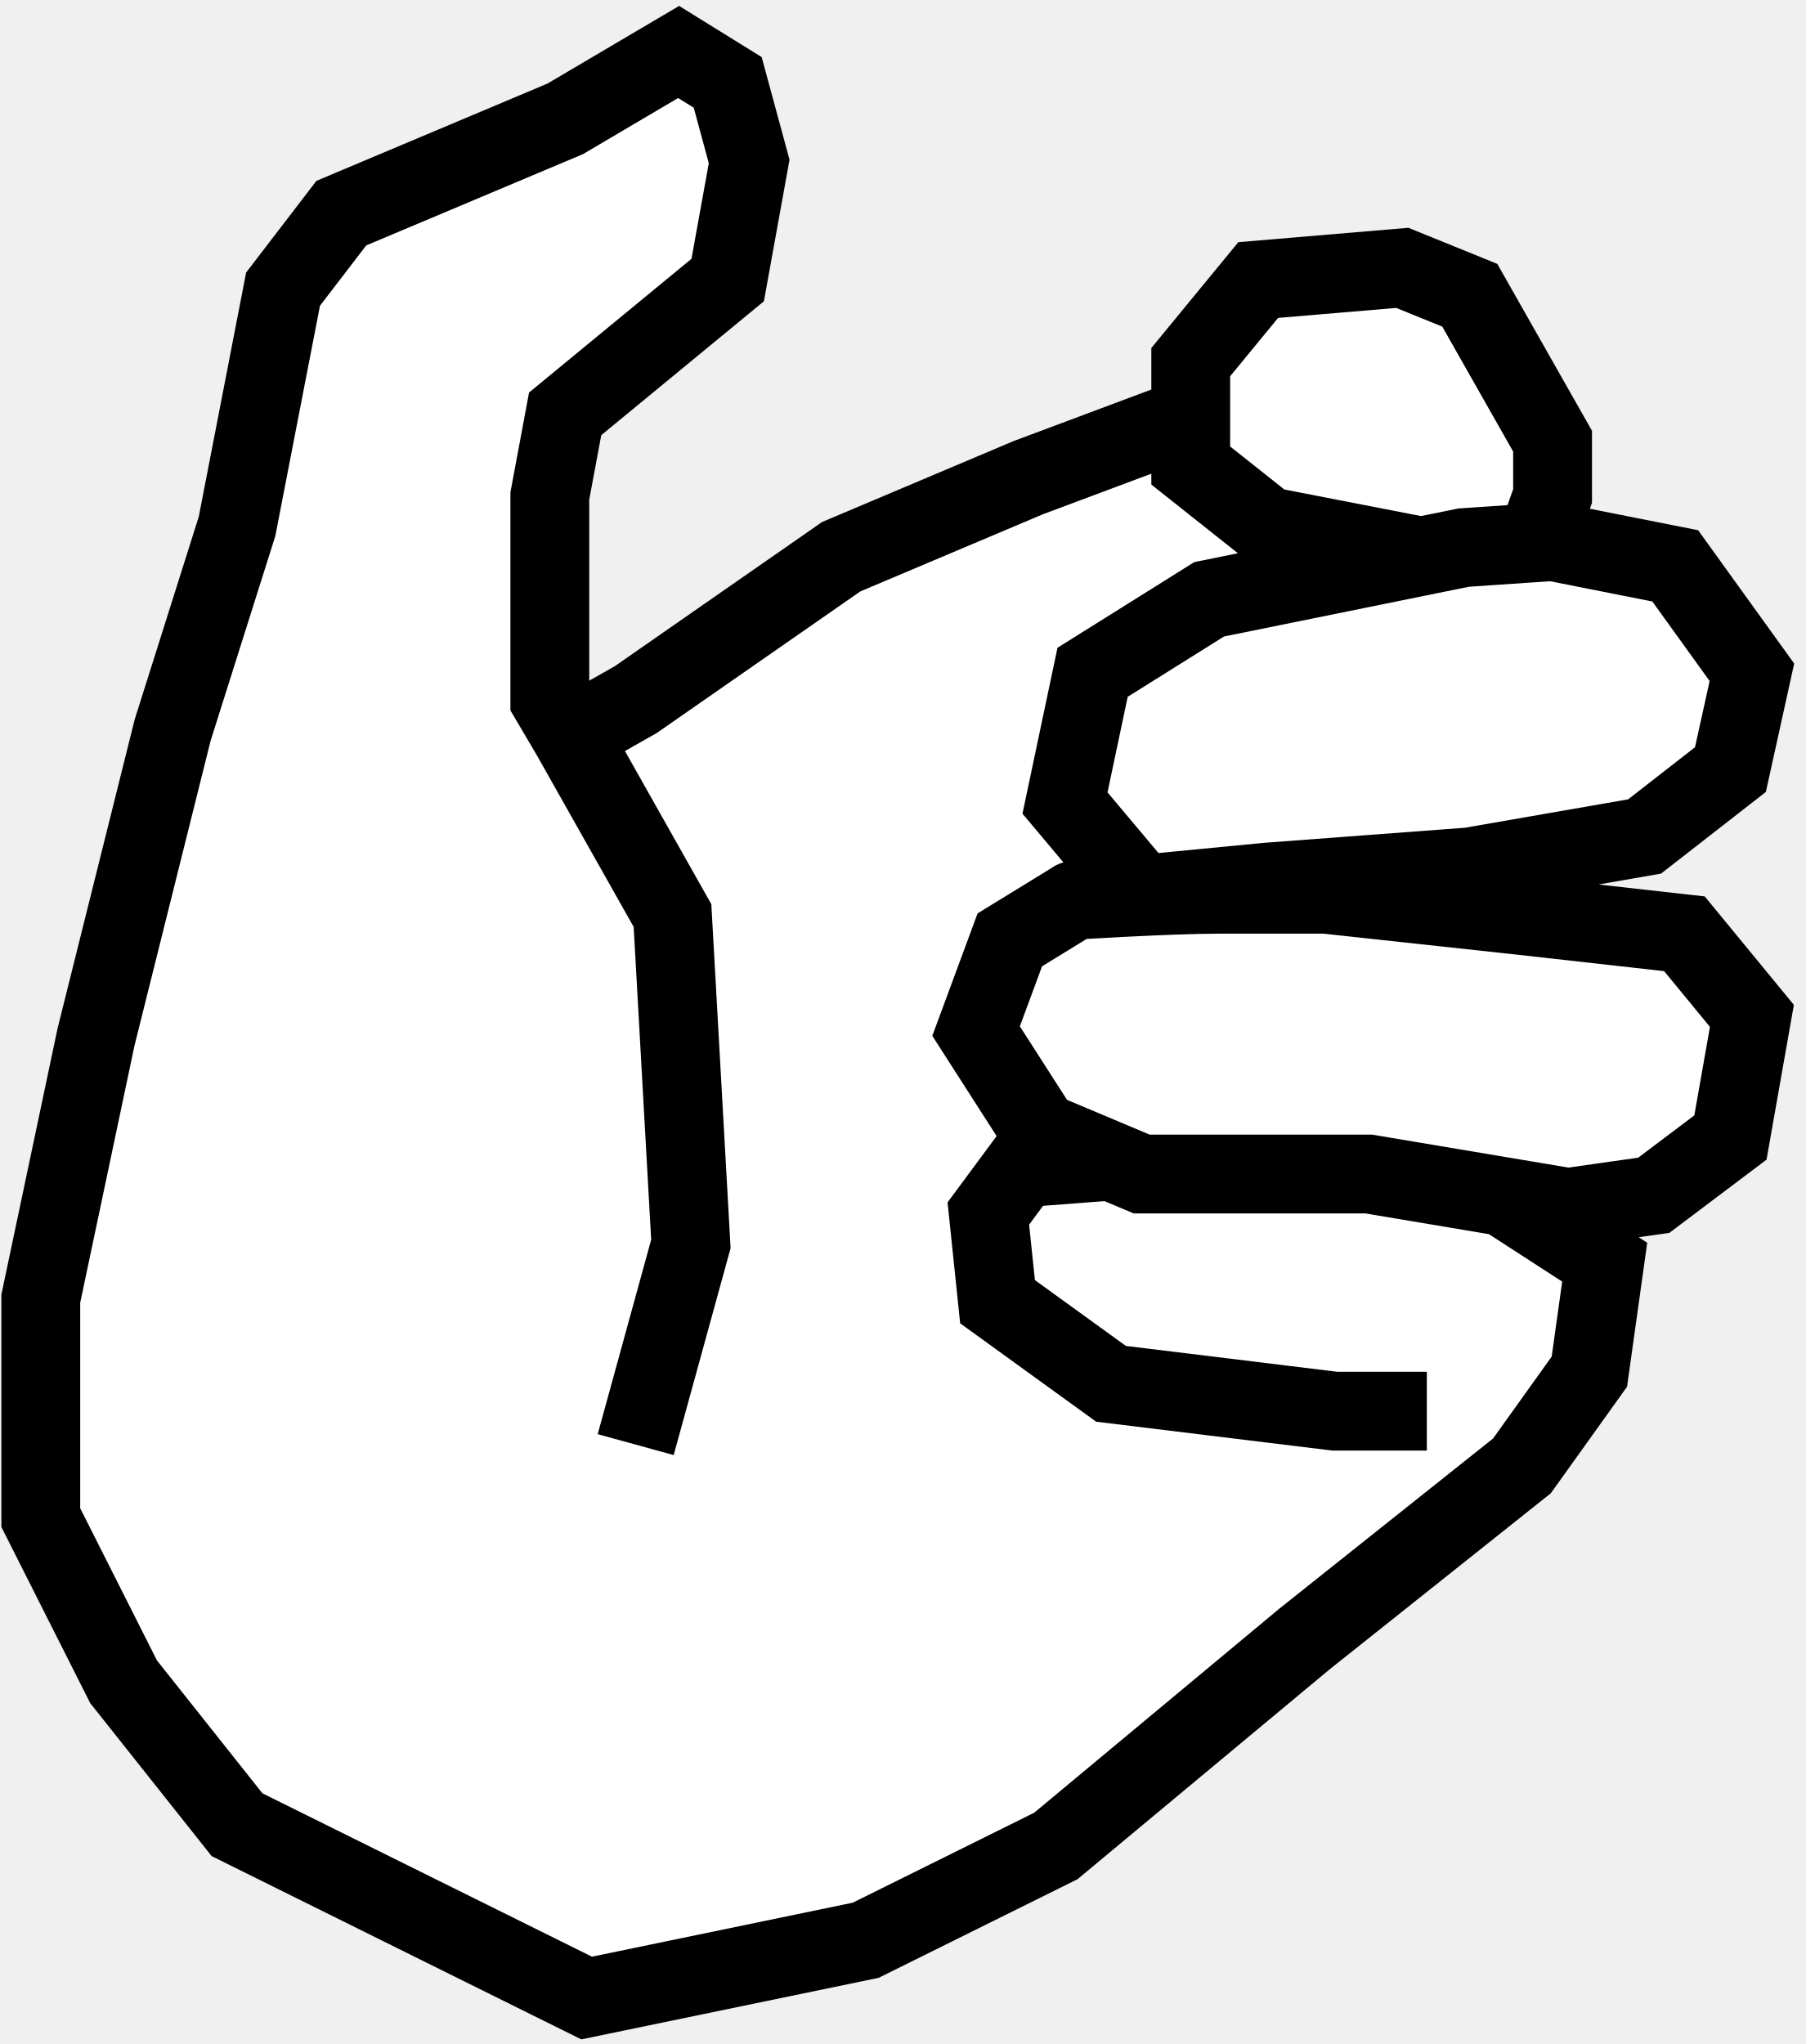
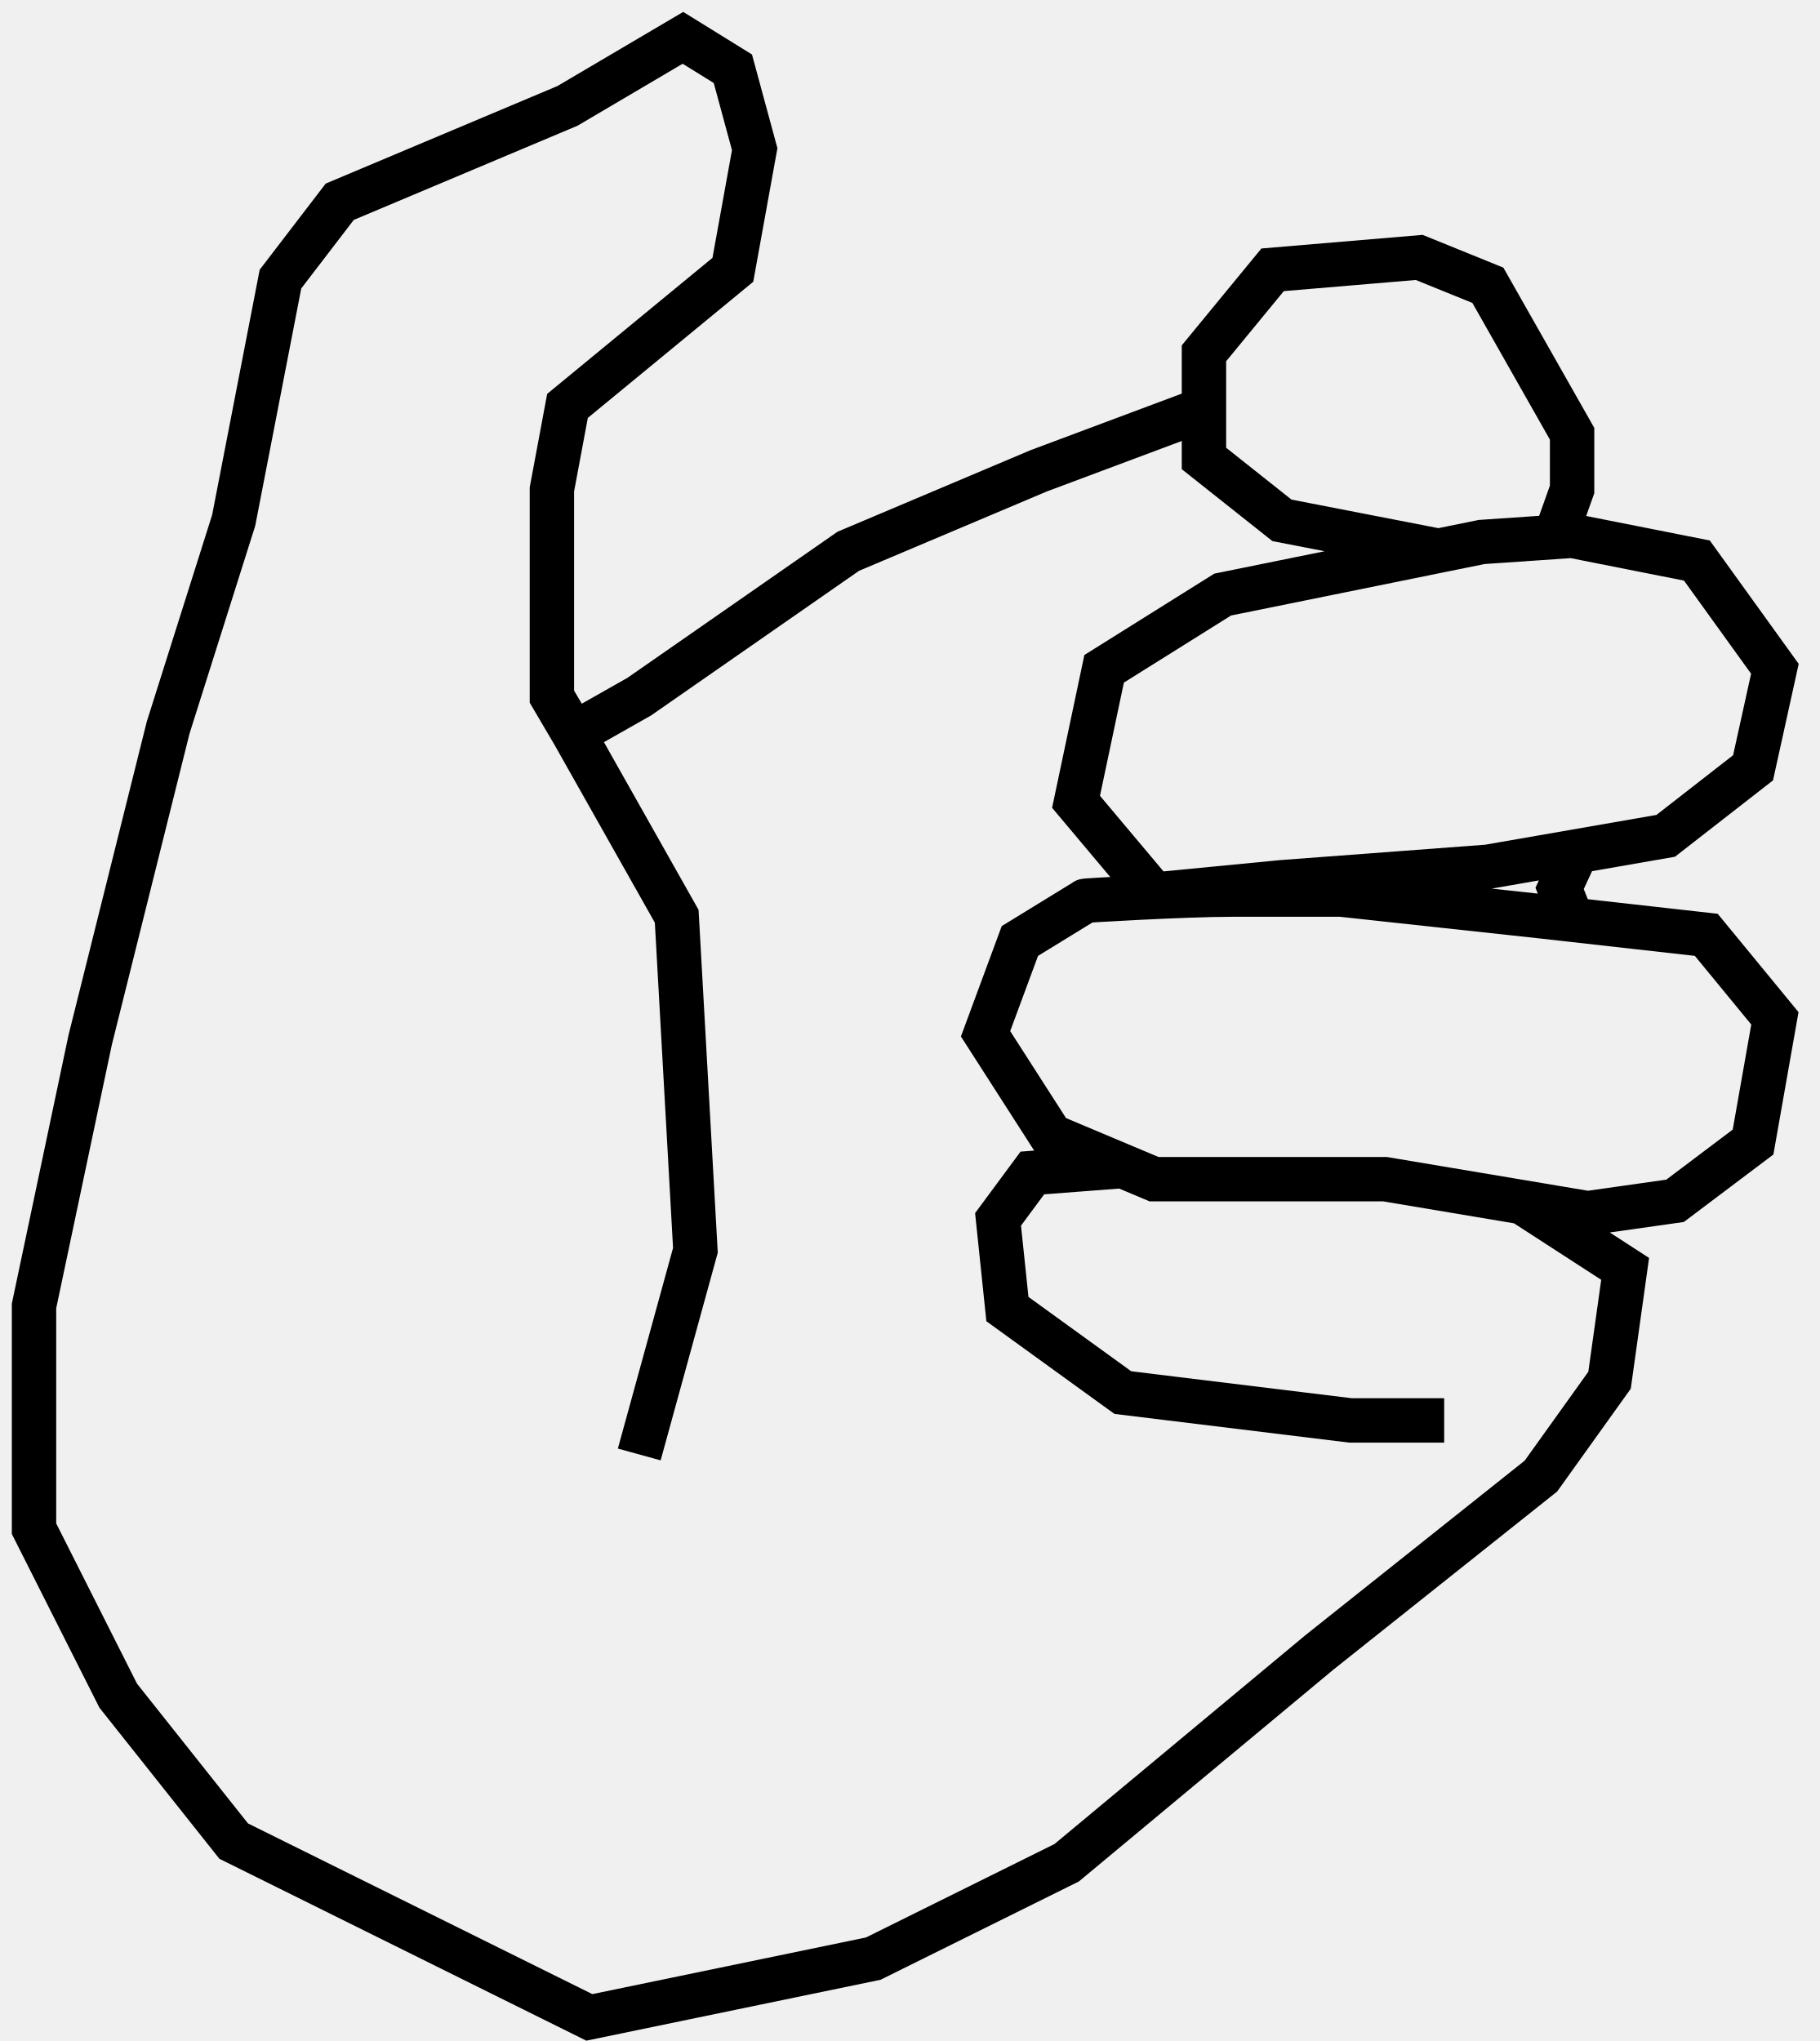
- <svg xmlns="http://www.w3.org/2000/svg" width="121" height="137" viewBox="0 0 121 137" fill="none">
-   <path d="M2.734 101.718V87.044L6.434 69.517L11.573 48.933L15.889 35.278L18.972 19.381L22.878 14.286L37.882 7.968L45.487 3.484L48.776 5.522L50.215 10.821L48.776 18.77L37.882 27.737L36.854 33.24V46.895L38.293 49.34L42.609 46.895L56.381 37.316L68.919 32.017L79.813 27.941V24.272L84.335 18.77L93.995 17.954L98.517 19.789L104.067 29.571V33.24L102.951 36.373L104.067 36.297L112.288 37.927L117.427 45.06L115.988 51.582L110.233 56.066L104.375 57.085L103.244 59.53L104.067 61.595L112.905 62.587L117.427 68.09L115.988 76.242L110.849 80.115L105.094 80.93L100.778 80.206L107.561 84.598L106.533 91.935L102.011 98.253L87.418 109.87L70.769 123.729L58.025 130.047L39.321 133.919L15.889 122.302L8.284 112.723L2.734 101.718Z" fill="white" />
-   <path d="M2.734 101.718V87.044L6.434 69.517L11.573 48.933L15.889 35.278L18.972 19.381L22.878 14.286L37.882 7.968L45.487 3.484L48.776 5.522L50.215 10.821L48.776 18.77L37.882 27.737L36.854 33.24V46.895L38.293 49.34L42.609 46.895L56.381 37.316L68.919 32.017L79.813 27.941V24.272L84.335 18.77L93.995 17.954L98.517 19.789L104.067 29.571V33.24L102.951 36.373L104.067 36.297L112.288 37.927L117.427 45.06L115.988 51.582L110.233 56.066L104.375 57.085L103.244 59.53L104.067 61.595L112.905 62.587L117.427 68.09L115.988 76.242L110.849 80.115L105.094 80.93L100.778 80.206L107.561 84.598L106.533 91.935L102.011 98.253L87.418 109.87L70.769 123.729L58.025 130.047L39.321 133.919L15.889 122.302L8.284 112.723L2.734 101.718Z" fill="white" />
-   <path d="M38.293 49.34L36.854 46.895V33.24L37.882 27.737L48.776 18.77L50.215 10.821L48.776 5.522L45.487 3.484L37.882 7.968L22.878 14.286L18.972 19.381L15.889 35.278L11.573 48.933L6.434 69.517L2.734 87.044V101.718L8.284 112.723L15.889 122.302L39.321 133.919L58.025 130.047L70.769 123.729L87.418 109.87L102.011 98.253L106.533 91.935L107.561 84.598L100.778 80.206M38.293 49.34L42.609 46.895L56.381 37.316L68.919 32.017L79.813 27.941M38.293 49.34L45.076 61.365L46.309 83.376L42.609 96.826M95.434 37.316L84.951 35.278L79.813 31.202V24.272L84.335 18.77L93.995 17.954L98.517 19.789L104.067 29.571V33.24L102.833 36.704M104.375 57.085L110.233 56.066L115.988 51.582L117.427 45.06L112.288 37.927L104.067 36.297L98.106 36.704L81.046 40.169L73.235 45.06L71.385 53.824L76.524 59.938L84.951 59.123L98.517 58.104L104.375 57.085ZM104.375 57.085L103.244 59.53L104.067 61.595M104.067 61.595L112.905 62.587L117.427 68.09L115.988 76.242L110.849 80.115L105.094 80.93L100.778 80.206M104.067 61.595L102.011 61.365L88.856 59.938H81.662C78.442 59.938 71.673 60.346 72.002 60.346L67.686 62.995L65.425 69.109L69.741 75.835L74.469 77.823M74.469 77.823L76.524 78.688H91.734L100.778 80.206M74.469 77.823L68.508 78.28L66.247 81.337L66.863 87.248L74.469 92.75L89.473 94.585H95.639" stroke="black" stroke-width="5.283" />
+ <svg xmlns="http://www.w3.org/2000/svg" width="82" height="92" viewBox="0 0 82 92" fill="none">
+   <path d="M25.858 33.075L24.874 31.402V22.061L25.577 18.296L33.03 12.162L34.014 6.724L33.03 3.099L30.78 1.705L25.577 4.772L15.312 9.094L12.641 12.58L10.532 23.455L7.579 32.796L4.064 46.878L1.533 58.868V68.907L5.329 76.436L10.532 82.989L26.561 90.936L39.357 88.287L48.075 83.965L59.465 74.484L69.448 66.537L72.542 62.215L73.245 57.195L68.605 54.19M25.858 33.075L28.811 31.402L38.232 24.849L46.81 21.224L54.262 18.436M25.858 33.075L30.499 41.301L31.342 56.359L28.811 65.561M64.949 24.849L57.777 23.455L54.262 20.666V15.926L57.356 12.162L63.964 11.604L67.058 12.859L70.854 19.551V22.061L70.011 24.431M71.065 38.373L75.073 37.676L79.01 34.609L79.994 30.147L76.479 25.267L70.854 24.152L66.777 24.431L55.106 26.801L49.763 30.147L48.497 36.142L52.012 40.325L57.777 39.767L67.058 39.07L71.065 38.373ZM71.065 38.373L70.292 40.046L70.854 41.459M70.854 41.459L76.901 42.138L79.994 45.902L79.01 51.479L75.495 54.128L71.557 54.686L68.605 54.19M70.854 41.459L69.448 41.301L60.449 40.325H55.528C53.325 40.325 48.694 40.604 48.919 40.604L45.966 42.416L44.419 46.599L47.372 51.2L50.606 52.561M50.606 52.561L52.012 53.152H62.418L68.605 54.19M50.606 52.561L46.528 52.873L44.982 54.965L45.404 59.008L50.606 62.772L60.871 64.027H65.089" stroke="black" stroke-width="2" />
</svg>
